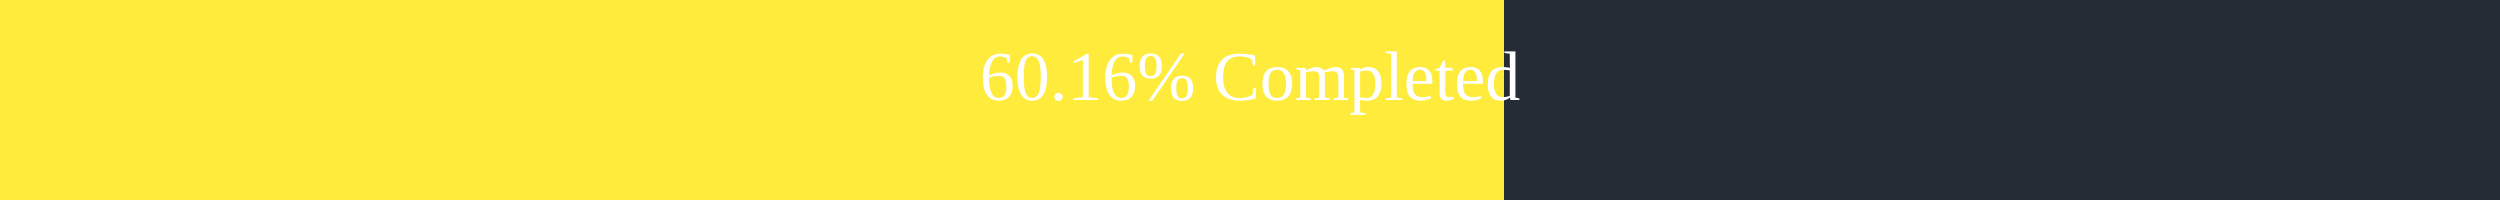
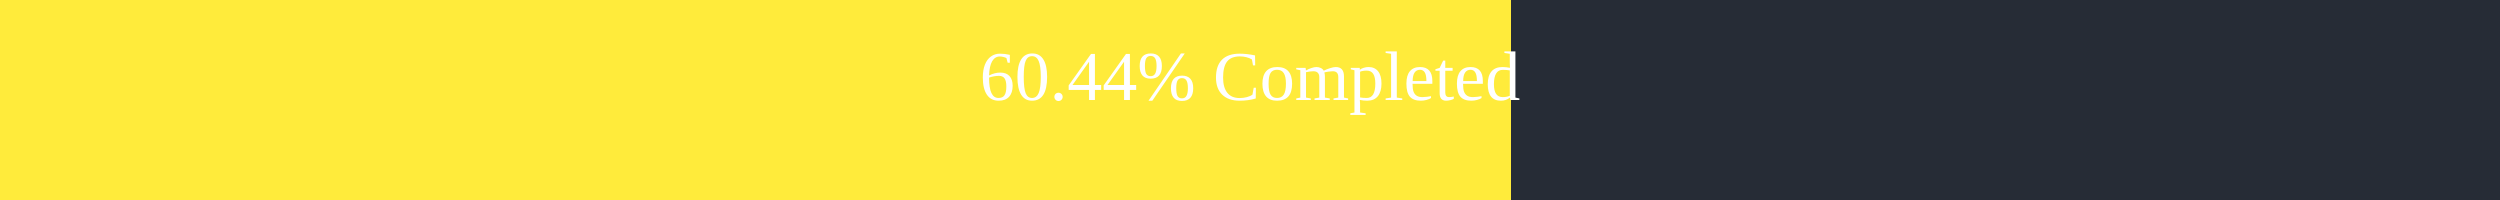
<svg xmlns="http://www.w3.org/2000/svg" width="500" height="40">
  <rect x="0" y="0" width="500" height="40" fill="#262C36" />
-   <rect x="0" y="0" width="300.8" height="40" fill="#ffeb3b" />
+   <rect x="0" y="0" width="302.2" height="40" fill="#ffeb3b" />
  <text x="250" y="20" text-anchor="middle" alignment-baseline="middle" font-size="14" fill="white">
-         60.16% Completed
+         60.44% Completed
      </text>
</svg>
